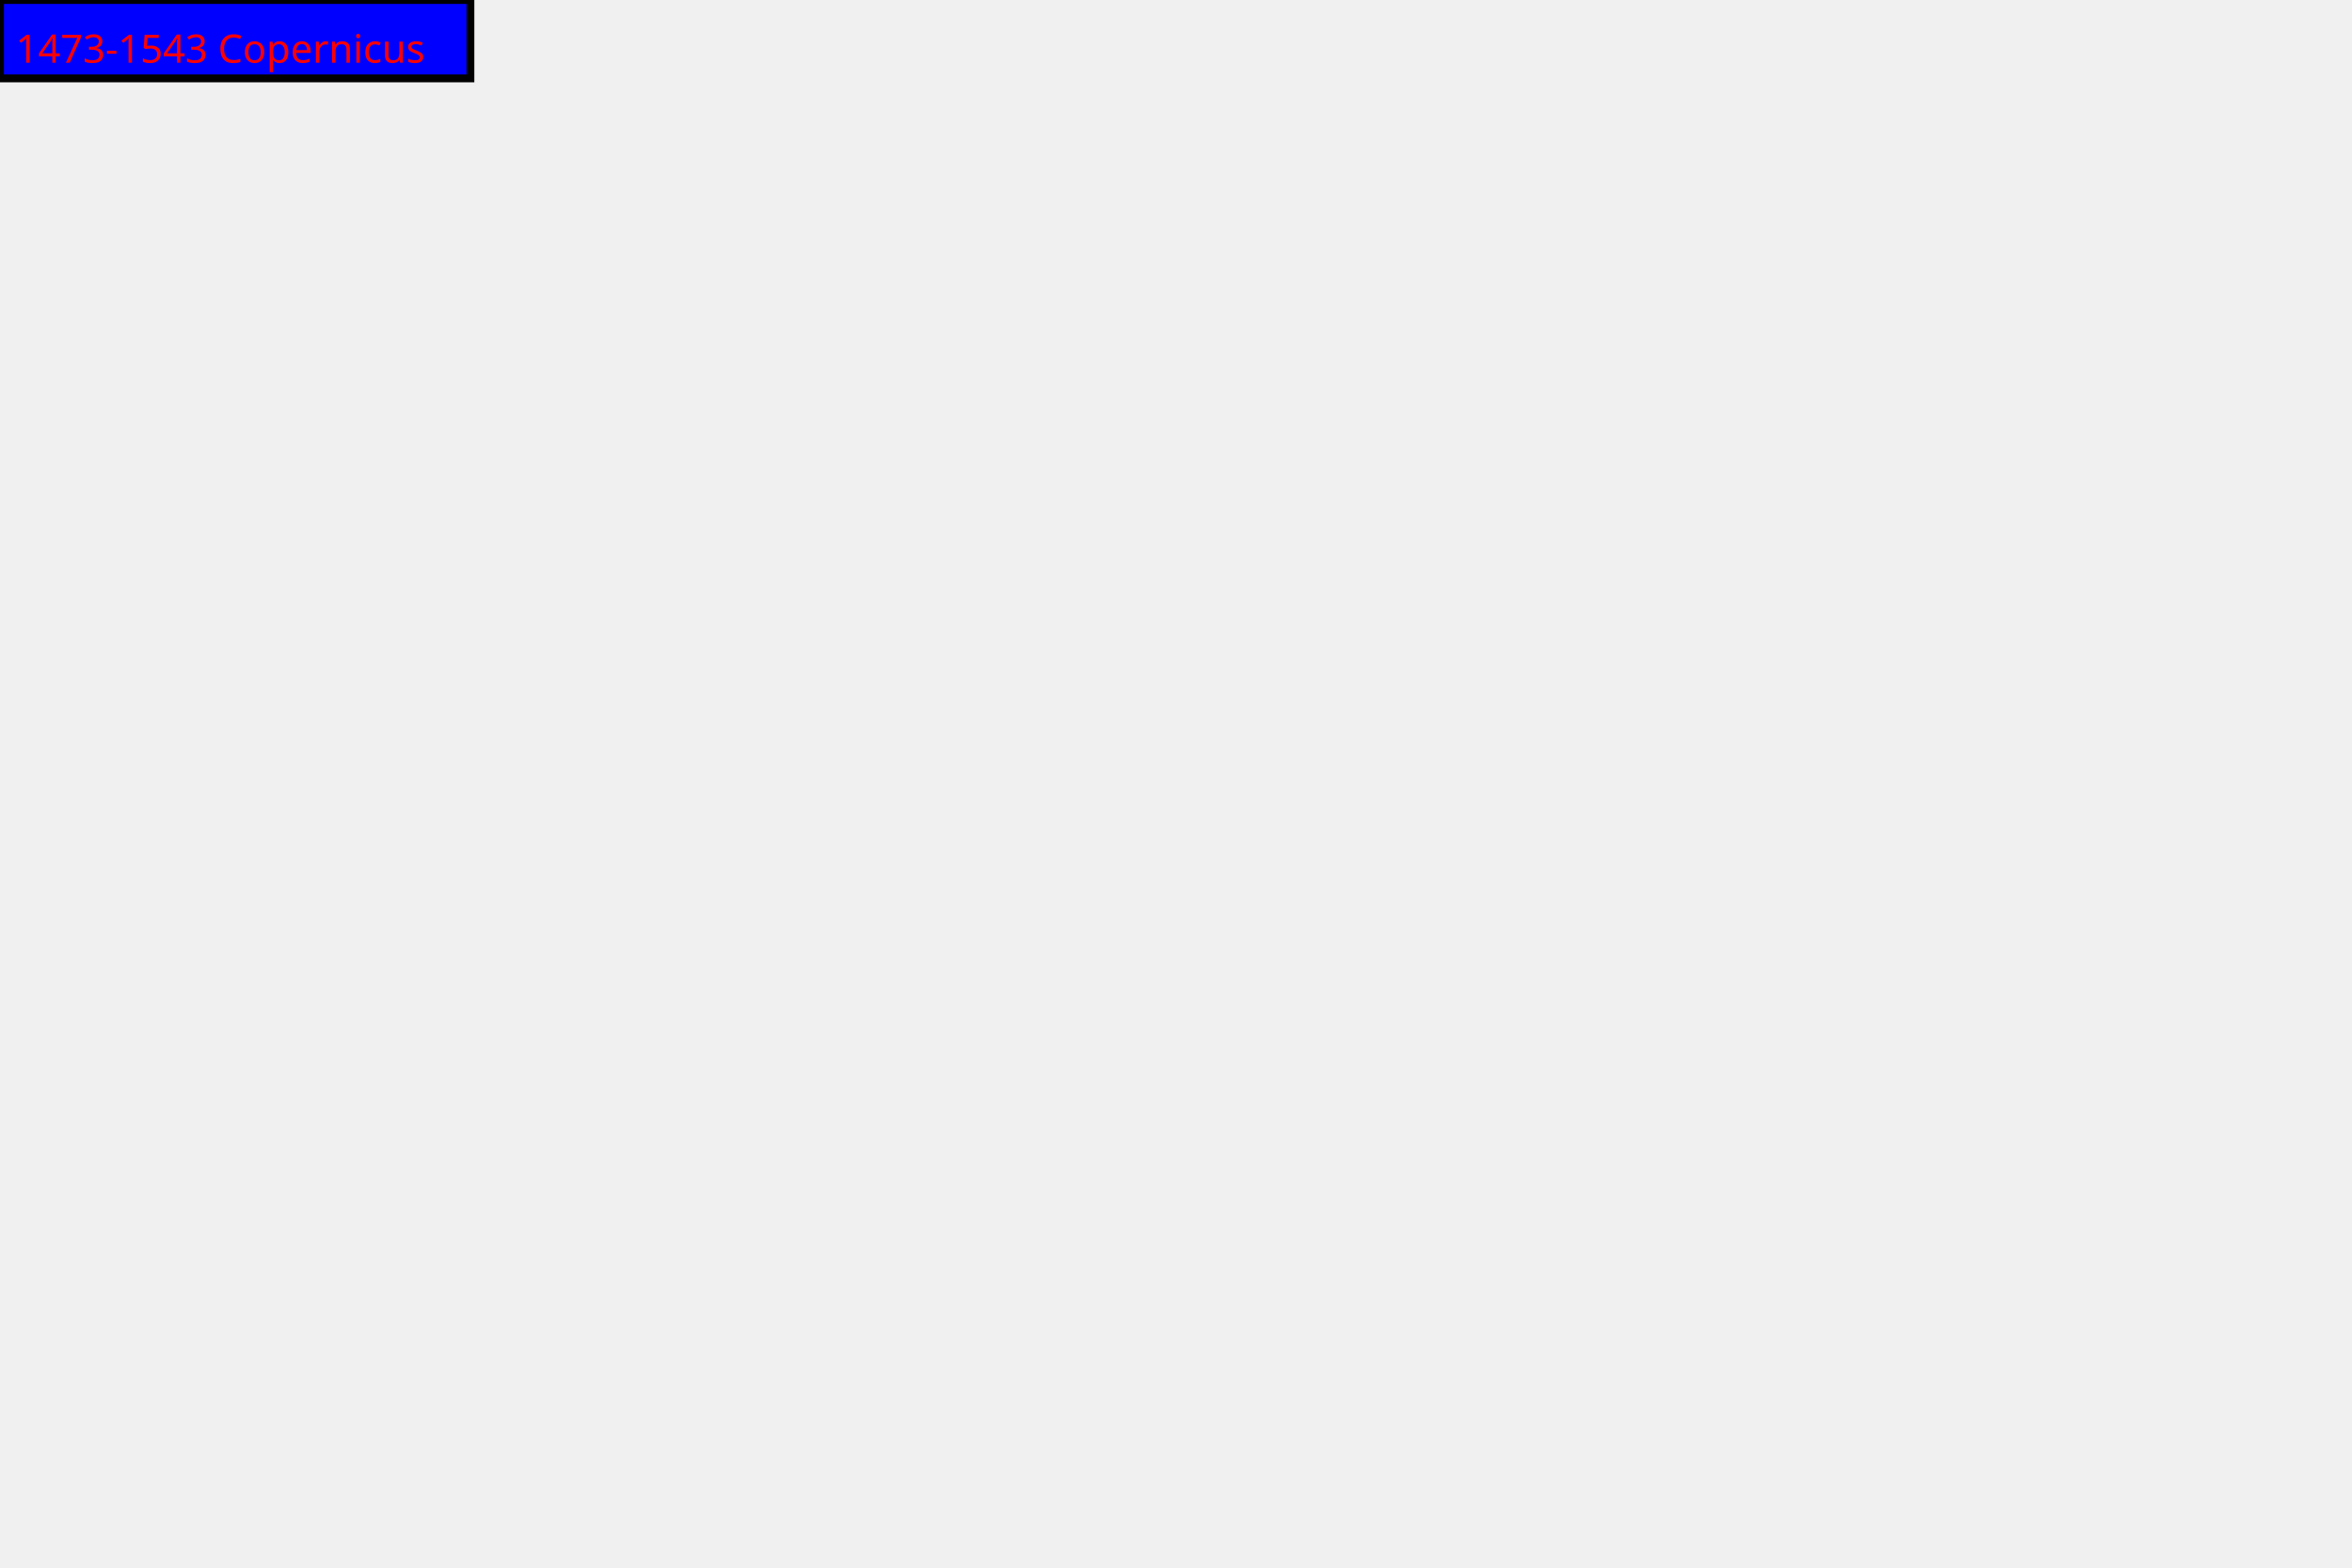
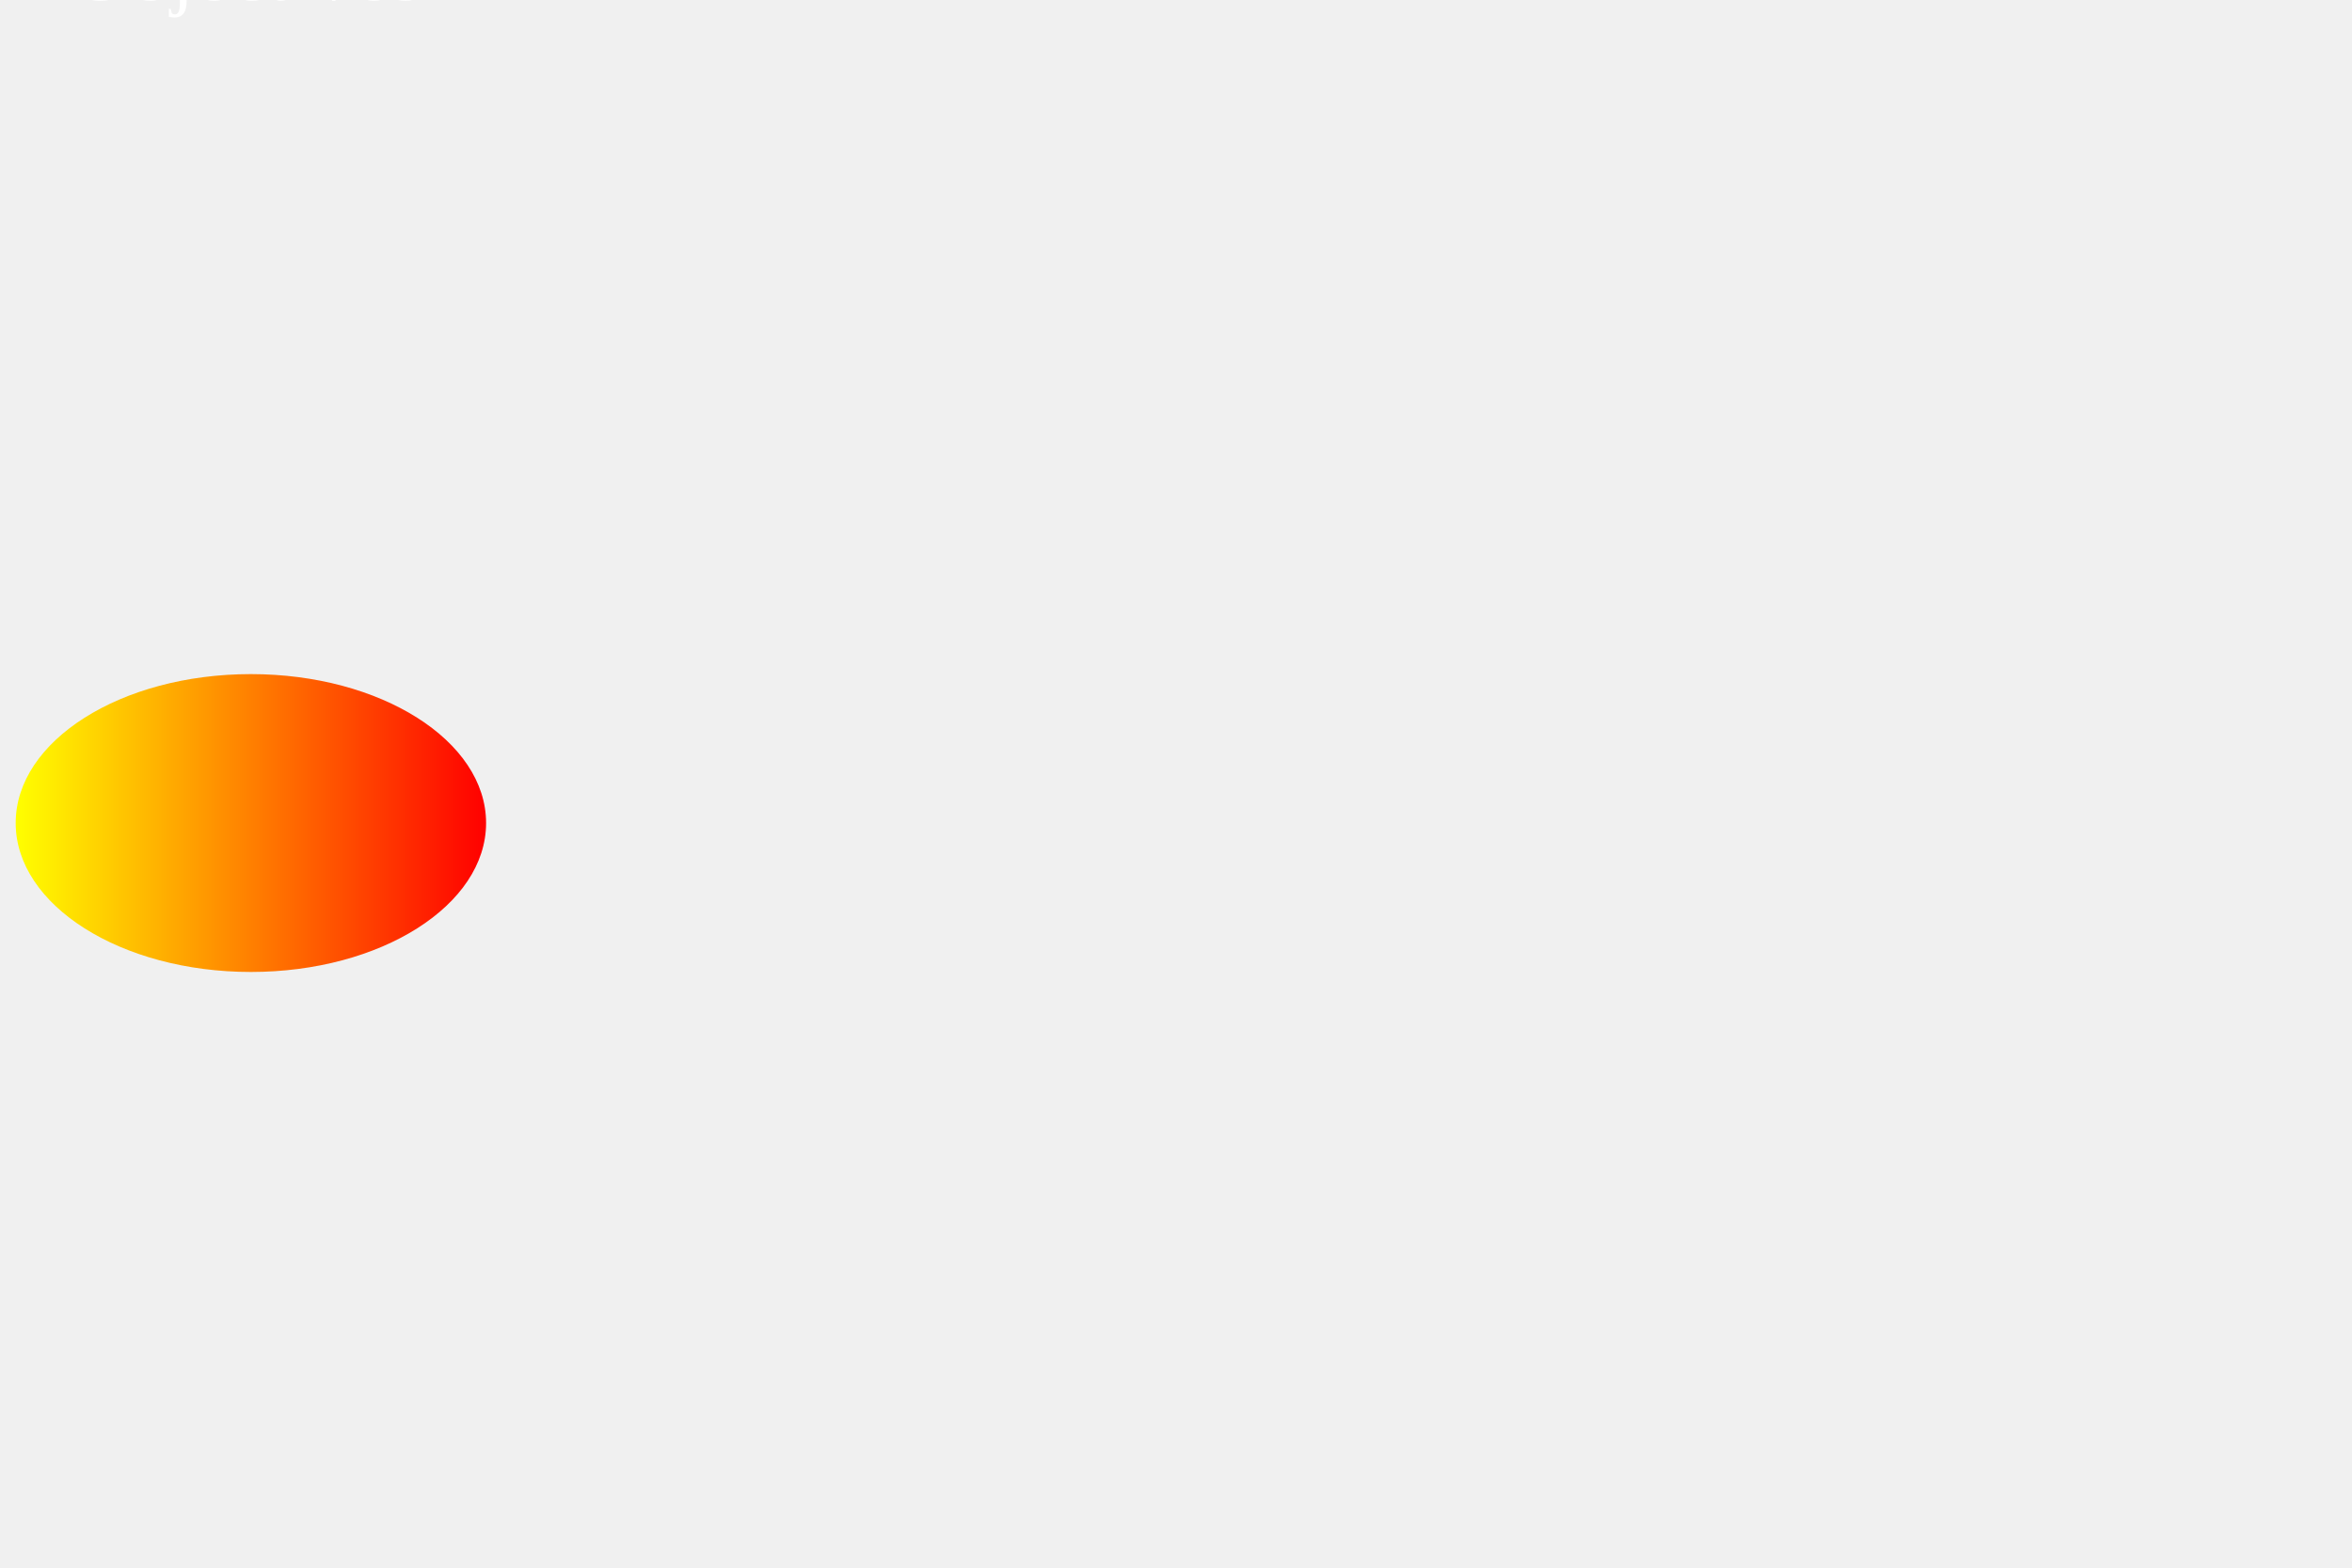
<svg xmlns="http://www.w3.org/2000/svg" version="1.1" viewBox="0 0 300 200">
-   <rect width="60" height="10" style="fill:rgb(0,0,255);stroke-width:1;stroke:rgb(0,0,0)" />
-   <text fill="red" font-size="5" font-family="Algerian" x="2" y="8">1473-1543 Copernicus</text>
+   <defs>
+     <linearGradient id="grad1" x1="0%" y1="0%" x2="100%" y2="0%">
+       <stop offset="0%" style="stop-color:rgb(255,255,0);stop-opacity:1" />
+       <stop offset="100%" style="stop-color:rgb(255,0,0);stop-opacity:1" />
+     </linearGradient>
+   </defs>
+   <ellipse cx="32" cy="105" rx="30" ry="19" fill="url(#grad1)" />
+   <text fill="white" font-size="10.5" font-family="Times New Roman" x="9" y="0">Objectives</text>
</svg>
